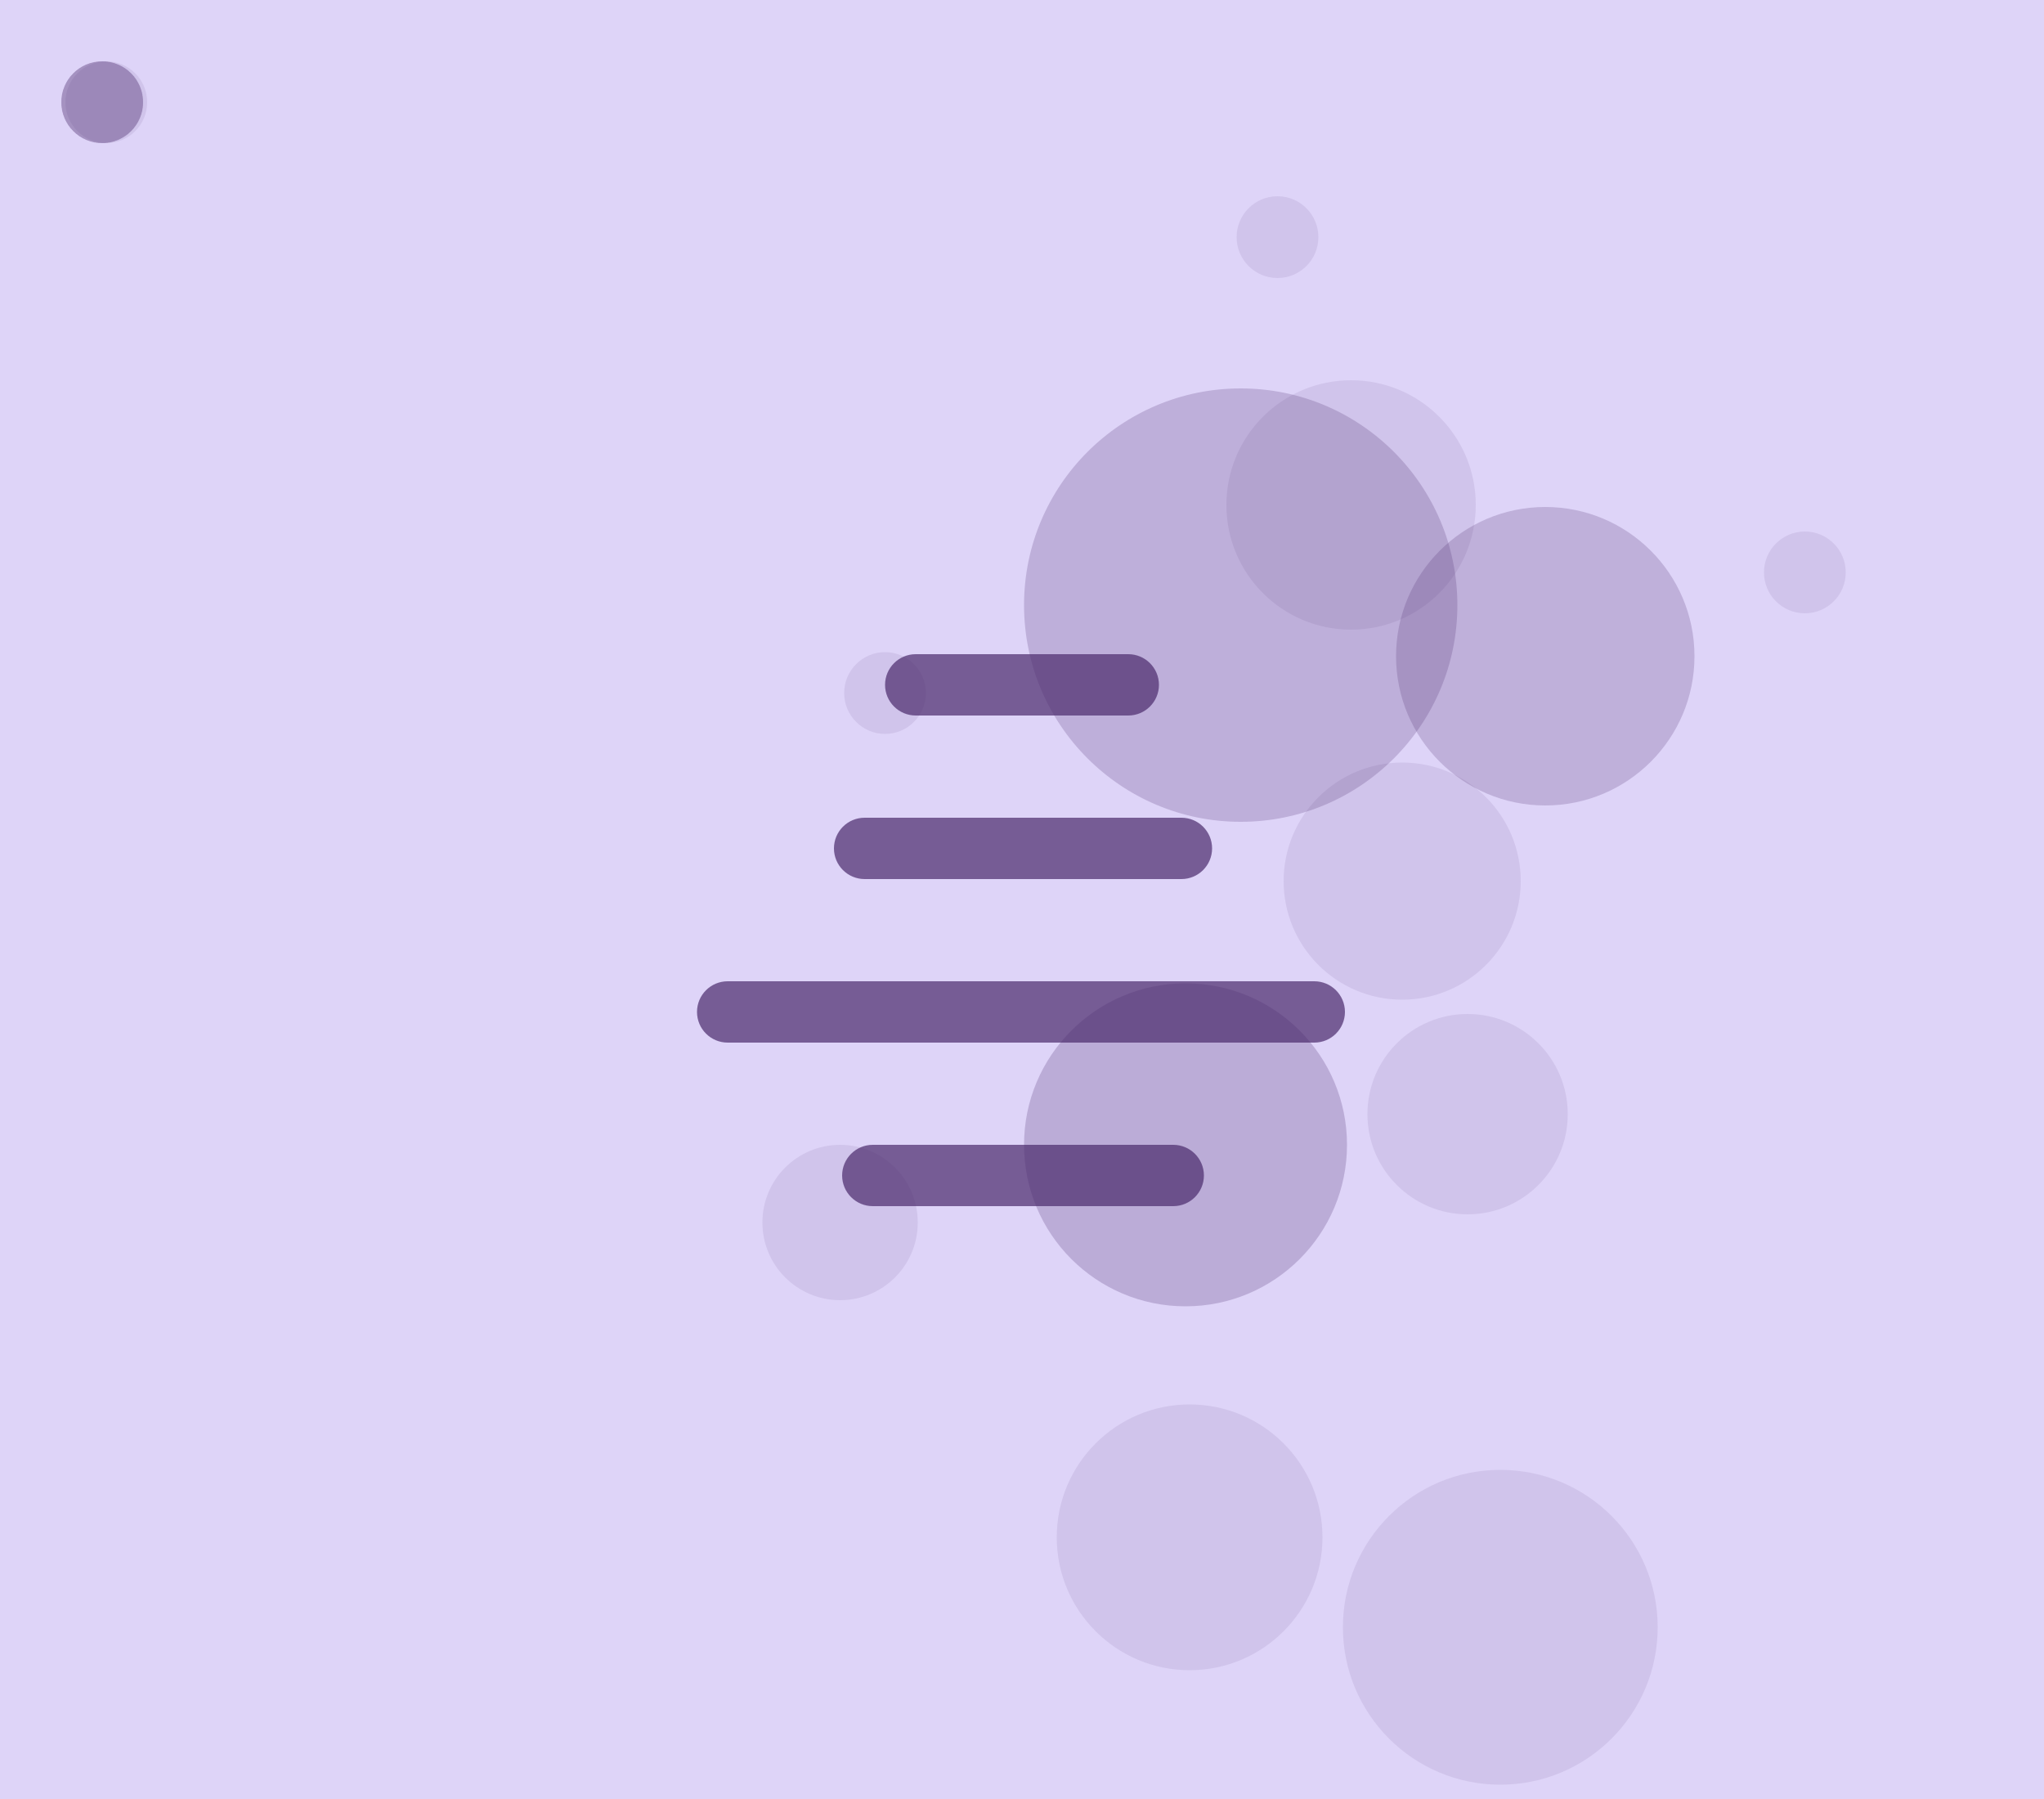
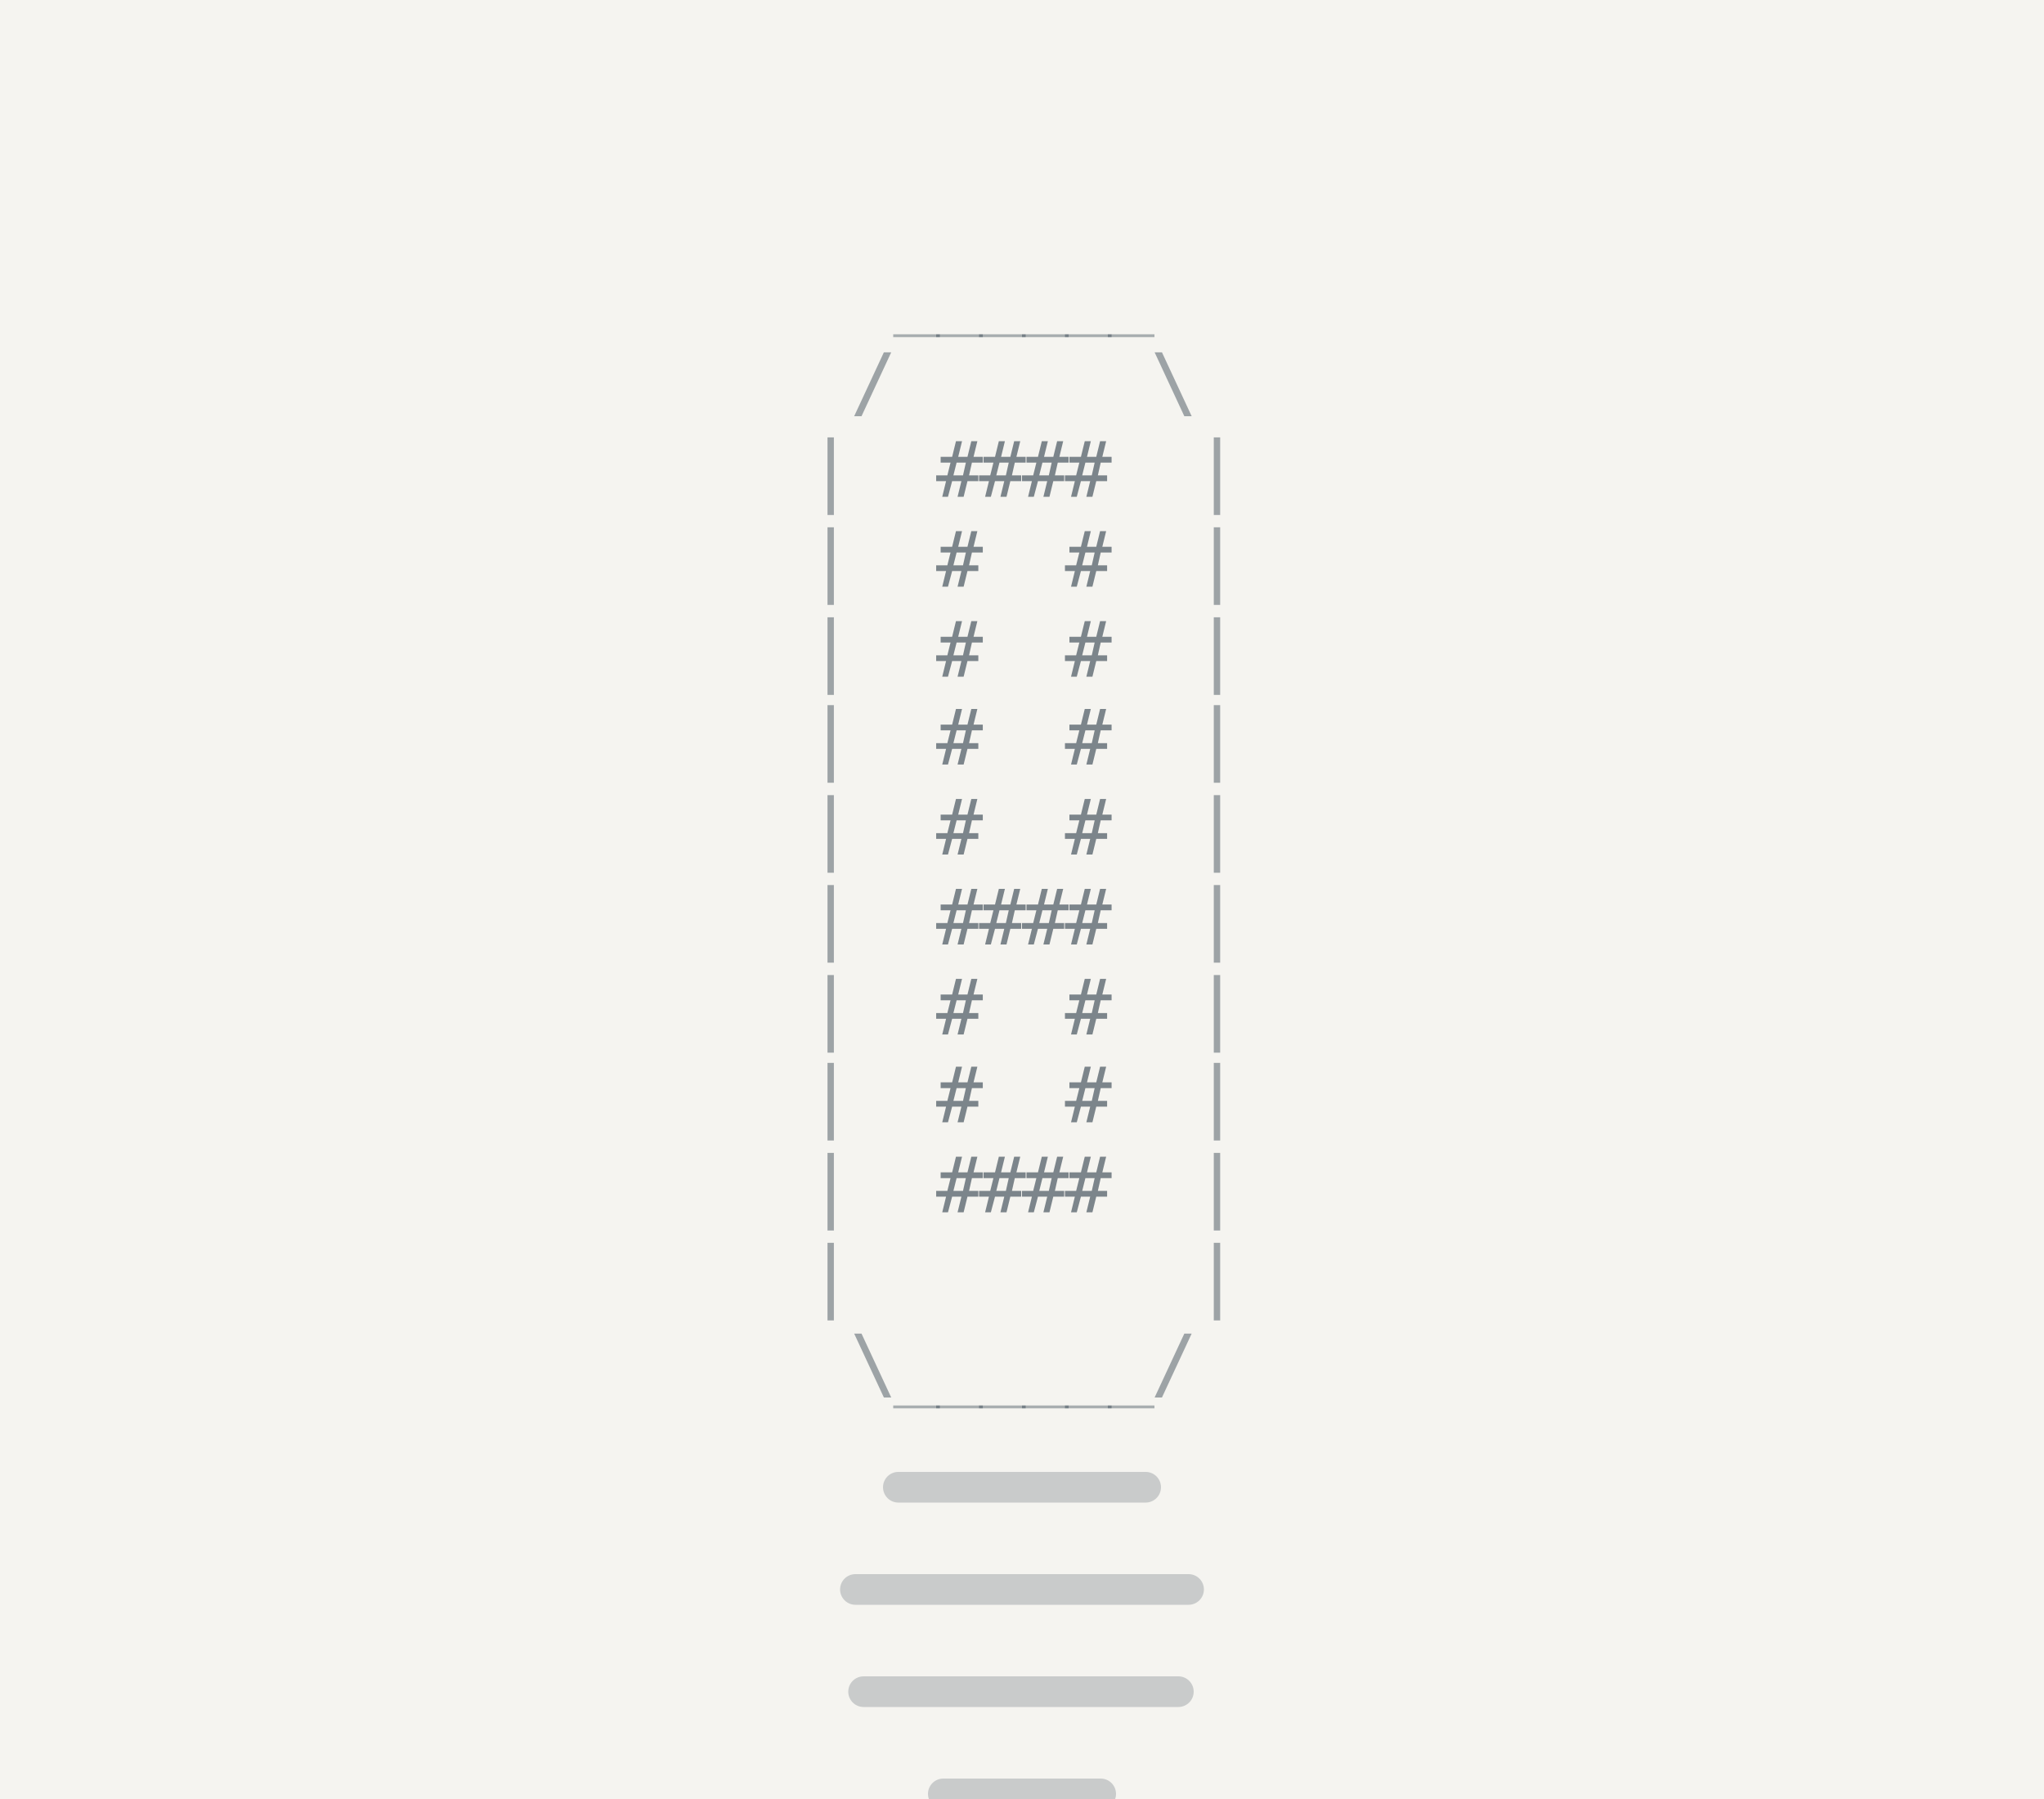
<svg xmlns="http://www.w3.org/2000/svg" viewBox="0 0 100 88">
-   <rect width="100" height="88" fill="#DED4F8" />
-   <circle cx="5.0" cy="5.0" r="2.0" fill="#4A2A6B" opacity="0.096" />
-   <circle cx="43.3" cy="33.9" r="2.0" fill="#4A2A6B" opacity="0.096" />
-   <circle cx="75.6" cy="32.1" r="7.3" fill="#4A2A6B" opacity="0.212" />
-   <rect x="34.1" y="48.0" width="31.7" height="3" rx="1.5" fill="#4A2A6B" opacity="0.7" />
-   <rect x="41.2" y="56.0" width="17.7" height="3" rx="1.5" fill="#4A2A6B" opacity="0.7" />
-   <circle cx="5.0" cy="5.0" r="2.0" fill="#4A2A6B" opacity="0.096" />
-   <circle cx="41.1" cy="59.8" r="3.8" fill="#4A2A6B" opacity="0.096" />
-   <circle cx="5.0" cy="5.0" r="2.0" fill="#4A2A6B" opacity="0.096" />
-   <circle cx="5.0" cy="5.0" r="2.0" fill="#4A2A6B" opacity="0.096" />
-   <rect x="40.8" y="40.0" width="18.5" height="3" rx="1.5" fill="#4A2A6B" opacity="0.7" />
-   <circle cx="58.0" cy="56.0" r="7.9" fill="#4A2A6B" opacity="0.237" />
-   <circle cx="60.7" cy="29.6" r="10.6" fill="#4A2A6B" opacity="0.216" />
-   <circle cx="62.5" cy="11.6" r="2.0" fill="#4A2A6B" opacity="0.096" />
-   <circle cx="71.8" cy="54.5" r="4.9" fill="#4A2A6B" opacity="0.096" />
-   <circle cx="66.1" cy="24.7" r="6.1" fill="#4A2A6B" opacity="0.096" />
-   <circle cx="58.2" cy="75.2" r="6.5" fill="#4A2A6B" opacity="0.096" />
-   <circle cx="5.2" cy="5.0" r="2.0" fill="#4A2A6B" opacity="0.096" />
-   <circle cx="5.0" cy="5.0" r="2.0" fill="#4A2A6B" opacity="0.096" />
-   <circle cx="73.4" cy="79.6" r="7.7" fill="#4A2A6B" opacity="0.096" />
-   <circle cx="68.6" cy="43.1" r="5.8" fill="#4A2A6B" opacity="0.096" />
-   <rect x="43.3" y="32.0" width="13.4" height="3" rx="1.5" fill="#4A2A6B" opacity="0.7" />
-   <circle cx="88.3" cy="28.0" r="2.0" fill="#4A2A6B" opacity="0.096" />
+   <rect width="100" height="88" fill="#F5F4F0" />
+   <text x="43.7" y="15.6" font-size="3.8" font-family="monospace" fill="#1A2A38" opacity="0.35">_</text>
+   <text x="45.8" y="15.6" font-size="3.8" font-family="monospace" fill="#1A2A38" opacity="0.35">_</text>
+   <text x="47.9" y="15.6" font-size="3.8" font-family="monospace" fill="#1A2A38" opacity="0.35">_</text>
+   <text x="50.0" y="15.6" font-size="3.8" font-family="monospace" fill="#1A2A38" opacity="0.35">_</text>
+   <text x="52.1" y="15.6" font-size="3.8" font-family="monospace" fill="#1A2A38" opacity="0.35">_</text>
+   <text x="54.2" y="15.6" font-size="3.8" font-family="monospace" fill="#1A2A38" opacity="0.35">_</text>
+   <text x="41.6" y="20.0" font-size="3.8" font-family="monospace" fill="#1A2A38" opacity="0.40">/</text>
+   <text x="56.3" y="20.0" font-size="3.8" font-family="monospace" fill="#1A2A38" opacity="0.40">\</text>
+   <text x="39.5" y="24.3" font-size="3.8" font-family="monospace" fill="#1A2A38" opacity="0.40">|</text>
+   <text x="45.8" y="24.3" font-size="3.8" font-family="monospace" fill="#1A2A38" opacity="0.55">#</text>
+   <text x="47.9" y="24.3" font-size="3.8" font-family="monospace" fill="#1A2A38" opacity="0.55">#</text>
+   <text x="50.0" y="24.3" font-size="3.8" font-family="monospace" fill="#1A2A38" opacity="0.55">#</text>
+   <text x="52.1" y="24.3" font-size="3.8" font-family="monospace" fill="#1A2A38" opacity="0.55">#</text>
+   <text x="58.4" y="24.3" font-size="3.8" font-family="monospace" fill="#1A2A38" opacity="0.40">|</text>
+   <text x="39.5" y="28.7" font-size="3.8" font-family="monospace" fill="#1A2A38" opacity="0.40">|</text>
+   <text x="45.8" y="28.7" font-size="3.8" font-family="monospace" fill="#1A2A38" opacity="0.55">#</text>
+   <text x="52.1" y="28.7" font-size="3.8" font-family="monospace" fill="#1A2A38" opacity="0.55">#</text>
+   <text x="58.4" y="28.7" font-size="3.8" font-family="monospace" fill="#1A2A38" opacity="0.40">|</text>
+   <text x="39.5" y="33.1" font-size="3.8" font-family="monospace" fill="#1A2A38" opacity="0.40">|</text>
+   <text x="45.8" y="33.1" font-size="3.8" font-family="monospace" fill="#1A2A38" opacity="0.55">#</text>
+   <text x="52.1" y="33.1" font-size="3.8" font-family="monospace" fill="#1A2A38" opacity="0.55">#</text>
+   <text x="58.4" y="33.1" font-size="3.8" font-family="monospace" fill="#1A2A38" opacity="0.40">|</text>
+   <text x="39.5" y="37.4" font-size="3.8" font-family="monospace" fill="#1A2A38" opacity="0.40">|</text>
+   <text x="45.8" y="37.4" font-size="3.8" font-family="monospace" fill="#1A2A38" opacity="0.55">#</text>
+   <text x="52.1" y="37.4" font-size="3.8" font-family="monospace" fill="#1A2A38" opacity="0.55">#</text>
+   <text x="58.4" y="37.4" font-size="3.8" font-family="monospace" fill="#1A2A38" opacity="0.40">|</text>
+   <text x="39.5" y="41.8" font-size="3.8" font-family="monospace" fill="#1A2A38" opacity="0.40">|</text>
+   <text x="45.8" y="41.8" font-size="3.8" font-family="monospace" fill="#1A2A38" opacity="0.55">#</text>
+   <text x="52.1" y="41.8" font-size="3.8" font-family="monospace" fill="#1A2A38" opacity="0.55">#</text>
+   <text x="58.4" y="41.8" font-size="3.8" font-family="monospace" fill="#1A2A38" opacity="0.40">|</text>
+   <text x="39.5" y="46.2" font-size="3.8" font-family="monospace" fill="#1A2A38" opacity="0.40">|</text>
+   <text x="45.8" y="46.2" font-size="3.8" font-family="monospace" fill="#1A2A38" opacity="0.55">#</text>
+   <text x="47.9" y="46.2" font-size="3.8" font-family="monospace" fill="#1A2A38" opacity="0.55">#</text>
+   <text x="50.0" y="46.2" font-size="3.8" font-family="monospace" fill="#1A2A38" opacity="0.55">#</text>
+   <text x="52.1" y="46.2" font-size="3.8" font-family="monospace" fill="#1A2A38" opacity="0.55">#</text>
+   <text x="58.4" y="46.2" font-size="3.8" font-family="monospace" fill="#1A2A38" opacity="0.40">|</text>
+   <text x="39.5" y="50.6" font-size="3.8" font-family="monospace" fill="#1A2A38" opacity="0.40">|</text>
+   <text x="45.8" y="50.6" font-size="3.8" font-family="monospace" fill="#1A2A38" opacity="0.55">#</text>
+   <text x="52.1" y="50.6" font-size="3.8" font-family="monospace" fill="#1A2A38" opacity="0.55">#</text>
+   <text x="58.4" y="50.6" font-size="3.8" font-family="monospace" fill="#1A2A38" opacity="0.40">|</text>
+   <text x="39.5" y="54.9" font-size="3.8" font-family="monospace" fill="#1A2A38" opacity="0.40">|</text>
+   <text x="45.8" y="54.9" font-size="3.8" font-family="monospace" fill="#1A2A38" opacity="0.55">#</text>
+   <text x="52.1" y="54.9" font-size="3.8" font-family="monospace" fill="#1A2A38" opacity="0.55">#</text>
+   <text x="58.4" y="54.9" font-size="3.8" font-family="monospace" fill="#1A2A38" opacity="0.40">|</text>
+   <text x="39.5" y="59.3" font-size="3.8" font-family="monospace" fill="#1A2A38" opacity="0.40">|</text>
+   <text x="45.8" y="59.3" font-size="3.8" font-family="monospace" fill="#1A2A38" opacity="0.55">#</text>
+   <text x="47.9" y="59.3" font-size="3.8" font-family="monospace" fill="#1A2A38" opacity="0.55">#</text>
+   <text x="50.0" y="59.3" font-size="3.8" font-family="monospace" fill="#1A2A38" opacity="0.55">#</text>
+   <text x="52.1" y="59.3" font-size="3.8" font-family="monospace" fill="#1A2A38" opacity="0.55">#</text>
+   <text x="58.4" y="59.3" font-size="3.8" font-family="monospace" fill="#1A2A38" opacity="0.40">|</text>
+   <text x="39.5" y="63.7" font-size="3.8" font-family="monospace" fill="#1A2A38" opacity="0.40">|</text>
+   <text x="58.4" y="63.7" font-size="3.8" font-family="monospace" fill="#1A2A38" opacity="0.40">|</text>
+   <text x="41.6" y="68.0" font-size="3.8" font-family="monospace" fill="#1A2A38" opacity="0.40">\</text>
+   <text x="43.7" y="68.0" font-size="3.8" font-family="monospace" fill="#1A2A38" opacity="0.35">_</text>
+   <text x="45.8" y="68.0" font-size="3.8" font-family="monospace" fill="#1A2A38" opacity="0.35">_</text>
+   <text x="47.9" y="68.0" font-size="3.8" font-family="monospace" fill="#1A2A38" opacity="0.35">_</text>
+   <text x="50.0" y="68.0" font-size="3.8" font-family="monospace" fill="#1A2A38" opacity="0.35">_</text>
+   <text x="52.1" y="68.0" font-size="3.8" font-family="monospace" fill="#1A2A38" opacity="0.35">_</text>
+   <text x="54.2" y="68.0" font-size="3.8" font-family="monospace" fill="#1A2A38" opacity="0.35">_</text>
+   <text x="56.3" y="68.0" font-size="3.8" font-family="monospace" fill="#1A2A38" opacity="0.40">/</text>
+   <rect x="43.2" y="72.0" width="13.6" height="1.5" rx="0.75" fill="#1A2A38" opacity="0.20" />
+   <rect x="41.1" y="77.0" width="17.8" height="1.5" rx="0.75" fill="#1A2A38" opacity="0.20" />
+   <rect x="41.5" y="82.0" width="16.9" height="1.5" rx="0.75" fill="#1A2A38" opacity="0.20" />
+   <rect x="45.4" y="87.0" width="9.2" height="1.5" rx="0.75" fill="#1A2A38" opacity="0.20" />
</svg>
